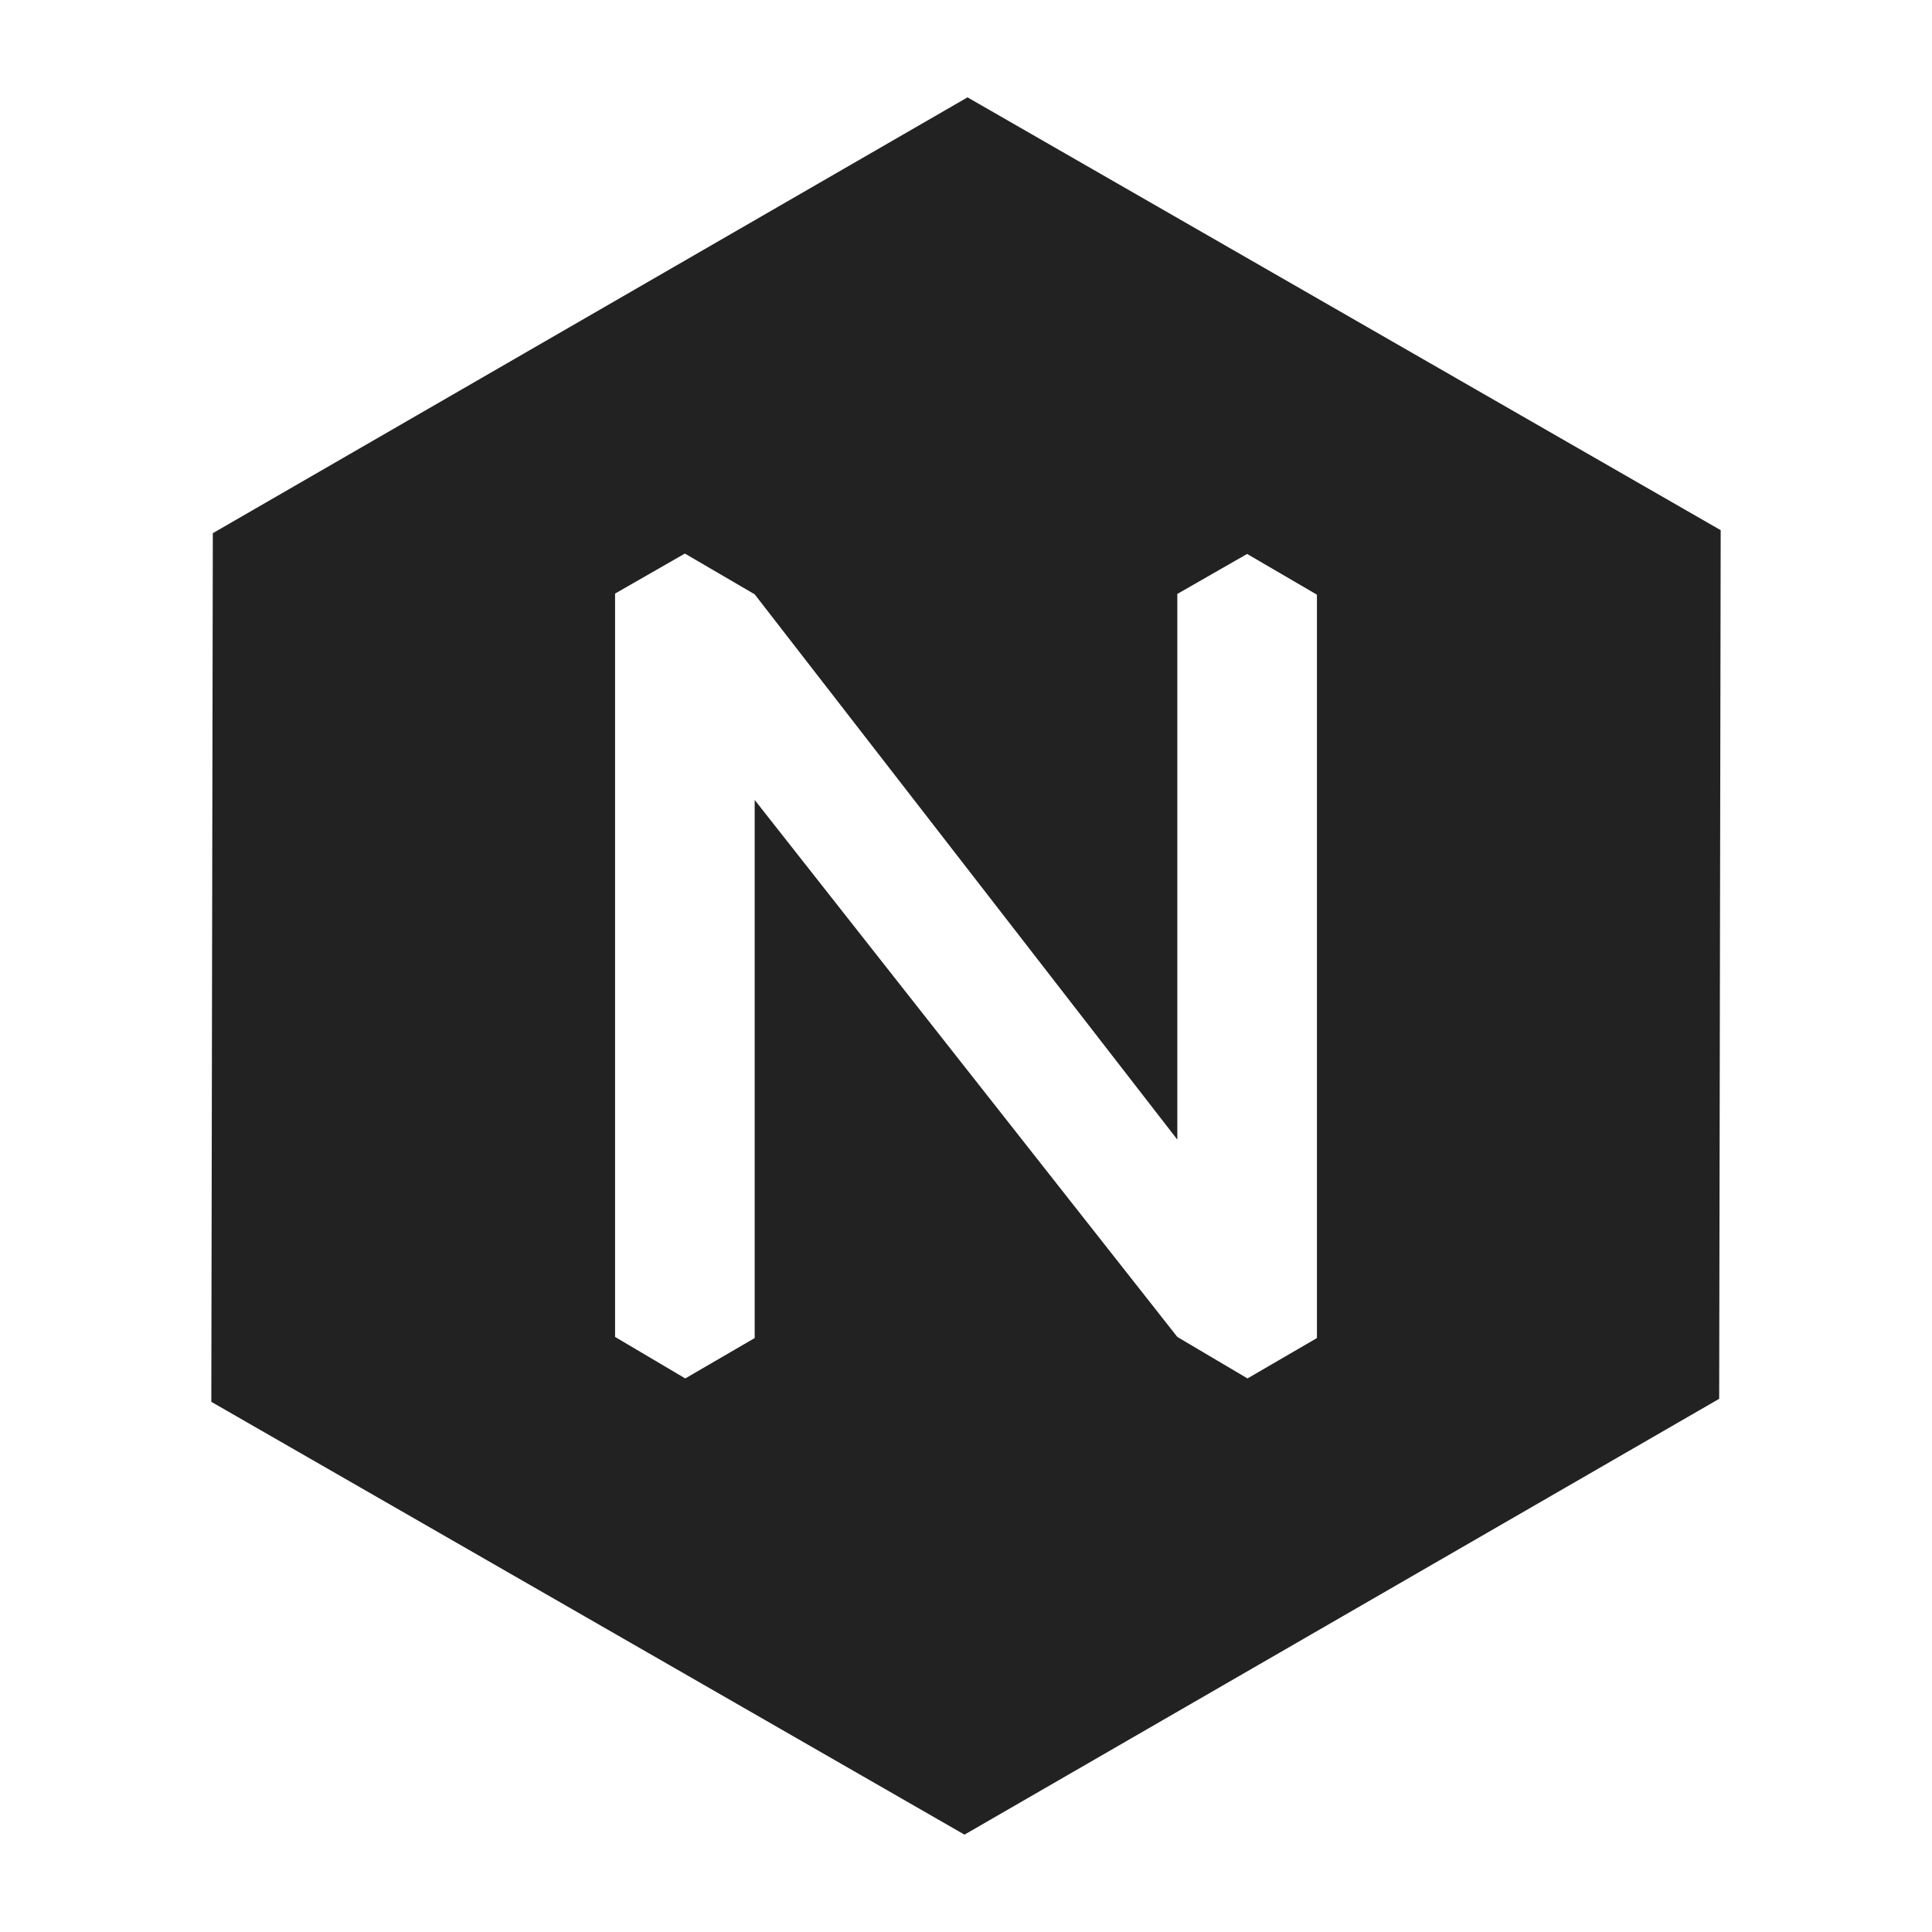
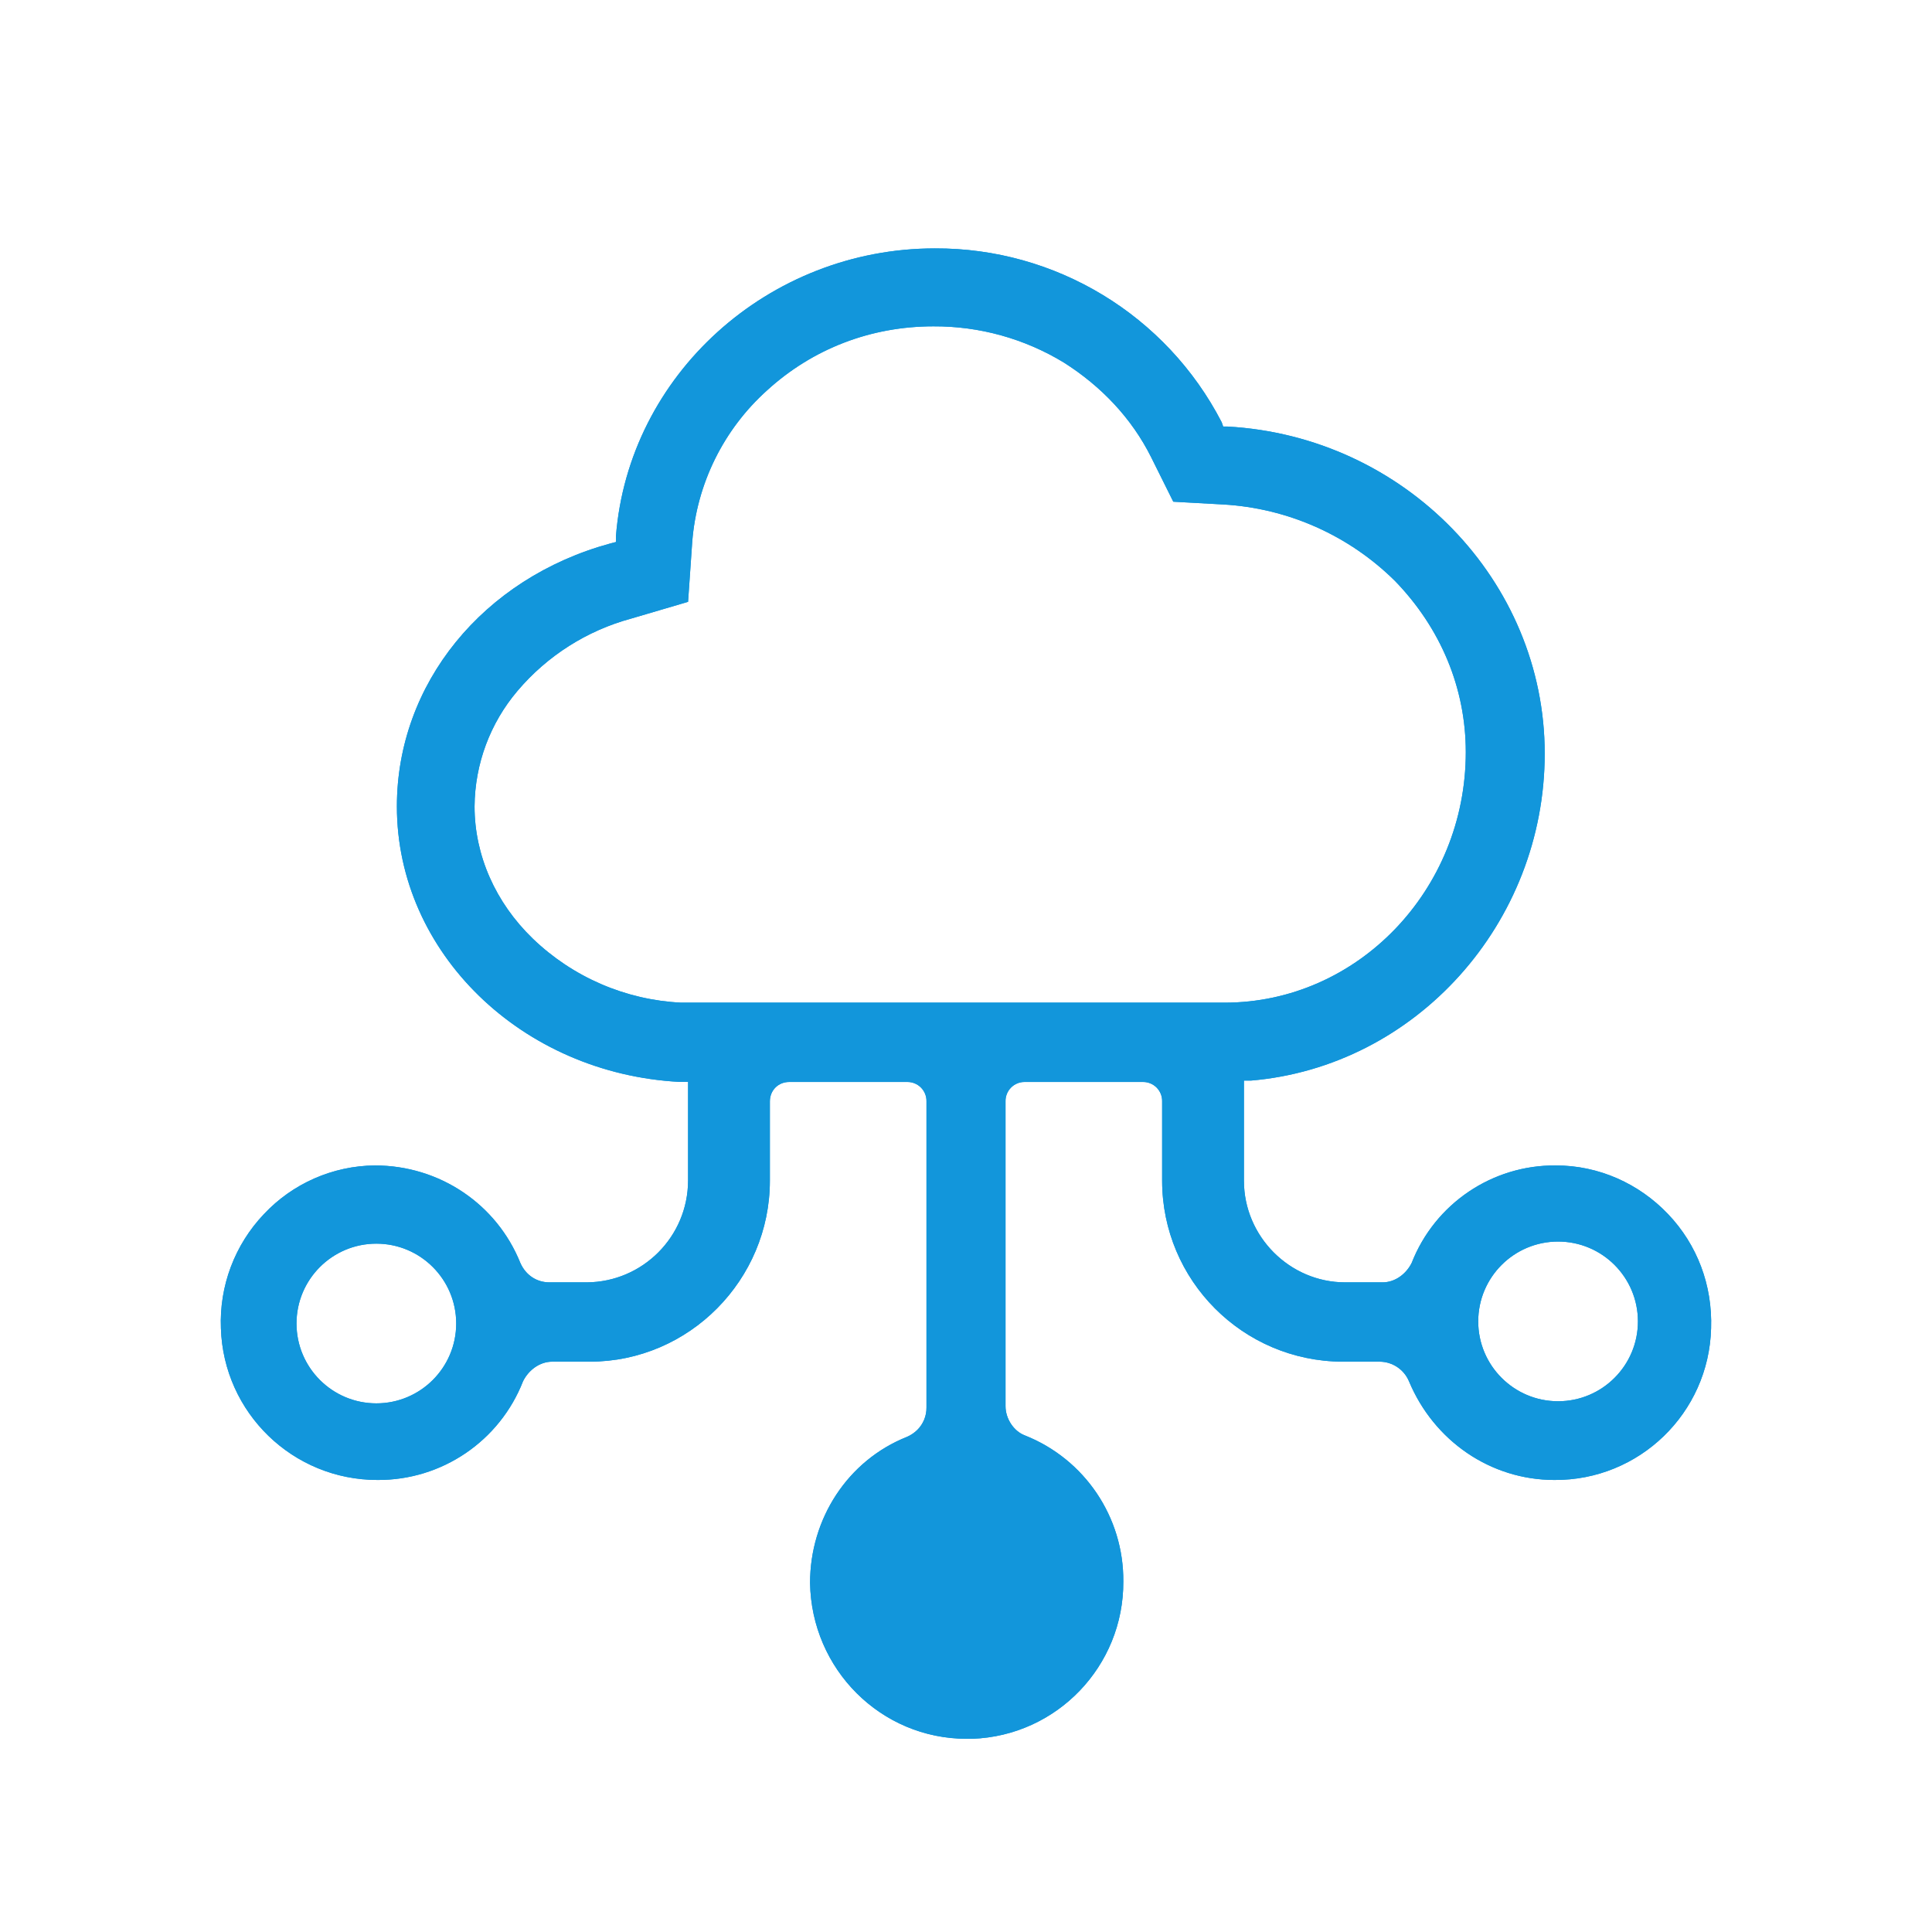
- <svg xmlns="http://www.w3.org/2000/svg" xml:space="preserve" enable-background="new 0 0 512 512" viewBox="0 0 512 512" height="512px" width="512px" y="0px" x="0px" id="NexT" version="1.1">
-   <defs id="defs3388" />
-   <path style="fill:#222222;fill-opacity:1" id="path3384" d="M 256.4,25.8 56.4,141.3 56,371.5 255.6,486.2 455.6,370.7 456,140.5 Z m 92.6,328.8 -18.4,10.7 -18.6,-11 0,0 -112,-142.3 0,142.6 -18.4,10.7 -18.6,-11 0,-197 18.5,-10.6 18.5,10.8 0,0 112,144.5 0,-144.6 18.5,-10.6 18.5,10.8 z" />
+ <svg xmlns="http://www.w3.org/2000/svg" t="1742800274100" class="icon" viewBox="0 0 1024 1024" version="1.1" p-id="942" width="256" height="256">
+   <path d="M495.47 131.657a170.277 170.277 0 0 1 152.079 92.189l0.761 2.224h2.194c94.032 5.149 168.229 81.861 168.229 173.319 0 89.995-68.315 165.947-155.736 173.349h-3.686v53.102c0 29.491 24.254 53.833 53.658 53.833h19.836c6.612 0 12.493-4.418 15.419-10.328a81.335 81.335 0 0 1 76.42-51.639c22.762 0 44.061 9.596 59.509 25.834 15.419 16.208 23.523 37.625 22.762 60.475a82.505 82.505 0 0 1-83.032 80.399c-33.792 0-63.898-20.656-77.122-52.37a16.969 16.969 0 0 0-15.448-10.328h-19.836a95.963 95.963 0 0 1-95.525-95.876v-42.043a10.064 10.064 0 0 0-10.269-10.328h-62.464a10.064 10.064 0 0 0-10.269 10.328v161.499c0 6.671 4.389 13.312 10.269 15.506a82.593 82.593 0 0 1 52.165 77.444 83.003 83.003 0 0 1-80.077 83.354h-2.926c-45.553 0-82.3-36.864-83.032-82.622 0-33.938 19.836-64.892 51.434-77.444a18.198 18.198 0 0 0 5.383-3.628 16.443 16.443 0 0 0 4.886-11.849v-162.26a10.064 10.064 0 0 0-10.269-10.328h-62.464c-5.851 0-10.269 4.418-10.269 10.328v42.043c0 52.37-42.628 95.876-95.525 95.876h-19.836c-6.612 0-12.493 4.418-15.448 10.328a82.271 82.271 0 0 1-77.151 52.37 82.973 82.973 0 0 1-83.003-80.399 82.973 82.973 0 0 1 22.762-60.475 81.715 81.715 0 0 1 58.807-25.834c34.523 0 64.658 20.656 77.122 51.639 2.926 6.641 8.806 10.328 15.419 10.328h19.866a54.038 54.038 0 0 0 53.628-53.833V573.44h-4.389C276.48 569.051 210.359 504.861 210.359 427.418c0-64.892 45.553-120.949 113.167-139.381l2.926-0.761v-2.926C333.093 198.744 407.259 131.657 495.47 131.657z m-160.914 196.198a120.247 120.247 0 0 0-60.27 38.327 95.729 95.729 0 0 0-22.762 61.235c0 25.834 11.03 50.907 30.866 70.071a121.856 121.856 0 0 0 78.614 33.938h288.037c70.51 0 127.854-59.743 127.854-132.769 0-33.938-13.253-65.653-37.478-90.697a140.844 140.844 0 0 0-91.107-40.58l-26.448-1.463-11.761-23.64c-10.299-20.626-26.448-37.595-46.285-50.147a131.599 131.599 0 0 0-69.076-19.163c-33.061 0-63.927 11.791-88.181 33.938a120.656 120.656 0 0 0-39.673 80.369l-2.194 31.715-30.135 8.865zM199.475 743.804a42.306 42.306 0 1 0 0-84.641 42.306 42.306 0 0 0 0 84.641z m354.831 96.168a42.306 42.306 0 1 1-84.641 0 42.306 42.306 0 0 1 84.641 0z m271.506-97.28a42.306 42.306 0 1 0 0-84.641 42.306 42.306 0 0 0 0 84.641z" fill="#1296db" p-id="943" />
+   <path d="M495.47 131.657a170.277 170.277 0 0 1 152.079 92.189l0.761 2.224h2.194c94.032 5.149 168.229 81.861 168.229 173.319 0 89.995-68.315 165.947-155.736 173.349h-3.686v53.102c0 29.491 24.254 53.833 53.658 53.833h19.836c6.612 0 12.493-4.418 15.419-10.328a81.335 81.335 0 0 1 76.42-51.639c22.762 0 44.061 9.596 59.509 25.834 15.419 16.208 23.523 37.625 22.762 60.475a82.505 82.505 0 0 1-83.032 80.399c-33.792 0-63.898-20.656-77.122-52.37a16.969 16.969 0 0 0-15.448-10.328h-19.836a95.963 95.963 0 0 1-95.525-95.876v-42.043a10.064 10.064 0 0 0-10.269-10.328h-62.464a10.064 10.064 0 0 0-10.269 10.328v161.499c0 6.671 4.389 13.312 10.269 15.506a82.593 82.593 0 0 1 52.165 77.444 83.003 83.003 0 0 1-80.077 83.354h-2.926c-45.553 0-82.3-36.864-83.032-82.622 0-33.938 19.836-64.892 51.434-77.444a18.198 18.198 0 0 0 5.383-3.628 16.443 16.443 0 0 0 4.886-11.849v-162.26a10.064 10.064 0 0 0-10.269-10.328h-62.464c-5.851 0-10.269 4.418-10.269 10.328v42.043c0 52.37-42.628 95.876-95.525 95.876h-19.836c-6.612 0-12.493 4.418-15.448 10.328a82.271 82.271 0 0 1-77.151 52.37 82.973 82.973 0 0 1-83.003-80.399 82.973 82.973 0 0 1 22.762-60.475 81.715 81.715 0 0 1 58.807-25.834c34.523 0 64.658 20.656 77.122 51.639 2.926 6.641 8.806 10.328 15.419 10.328h19.866a54.038 54.038 0 0 0 53.628-53.833V573.44h-4.389C276.48 569.051 210.359 504.861 210.359 427.418c0-64.892 45.553-120.949 113.167-139.381l2.926-0.761v-2.926C333.093 198.744 407.259 131.657 495.47 131.657z m-160.914 196.198a120.247 120.247 0 0 0-60.27 38.327 95.729 95.729 0 0 0-22.762 61.235c0 25.834 11.03 50.907 30.866 70.071a121.856 121.856 0 0 0 78.614 33.938h288.037c70.51 0 127.854-59.743 127.854-132.769 0-33.938-13.253-65.653-37.478-90.697a140.844 140.844 0 0 0-91.107-40.58l-26.448-1.463-11.761-23.64c-10.299-20.626-26.448-37.595-46.285-50.147a131.599 131.599 0 0 0-69.076-19.163c-33.061 0-63.927 11.791-88.181 33.938a120.656 120.656 0 0 0-39.673 80.369l-2.194 31.715-30.135 8.865zM199.475 743.804a42.306 42.306 0 1 0 0-84.641 42.306 42.306 0 0 0 0 84.641z m354.831 96.168a42.306 42.306 0 1 1-84.641 0 42.306 42.306 0 0 1 84.641 0z m271.506-97.28a42.306 42.306 0 1 0 0-84.641 42.306 42.306 0 0 0 0 84.641z" fill="#1296db" p-id="944" />
</svg>
